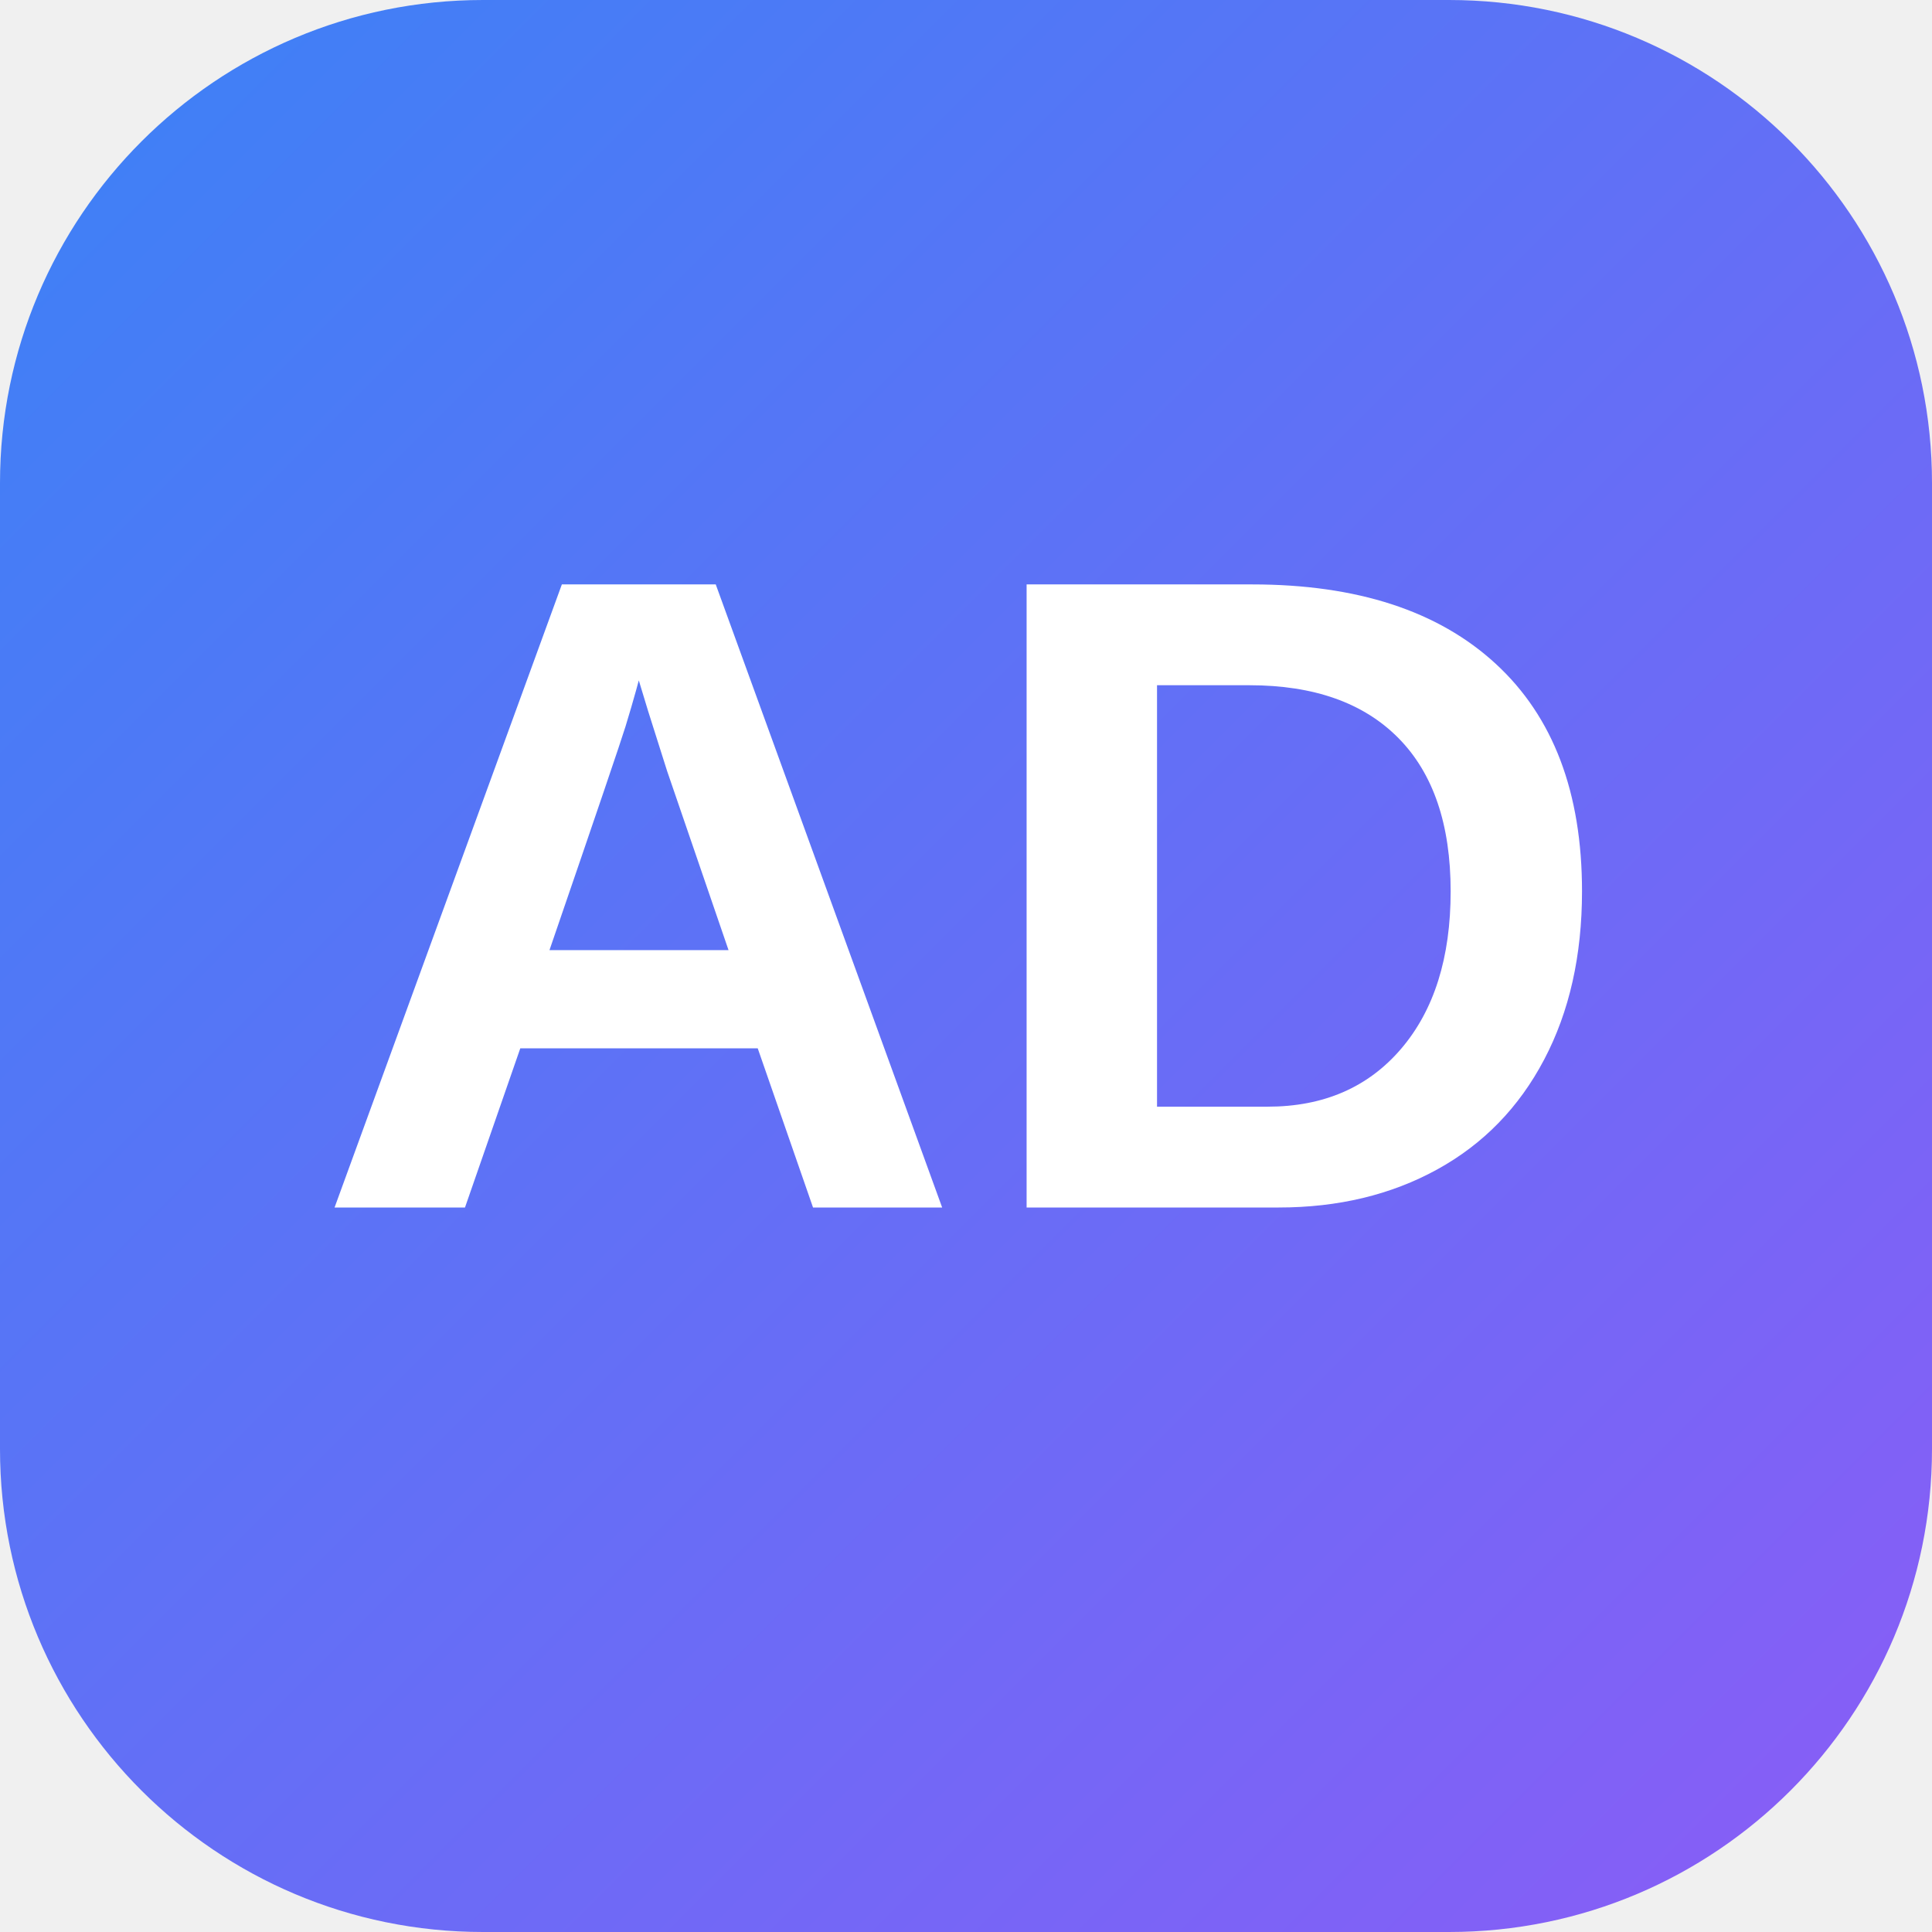
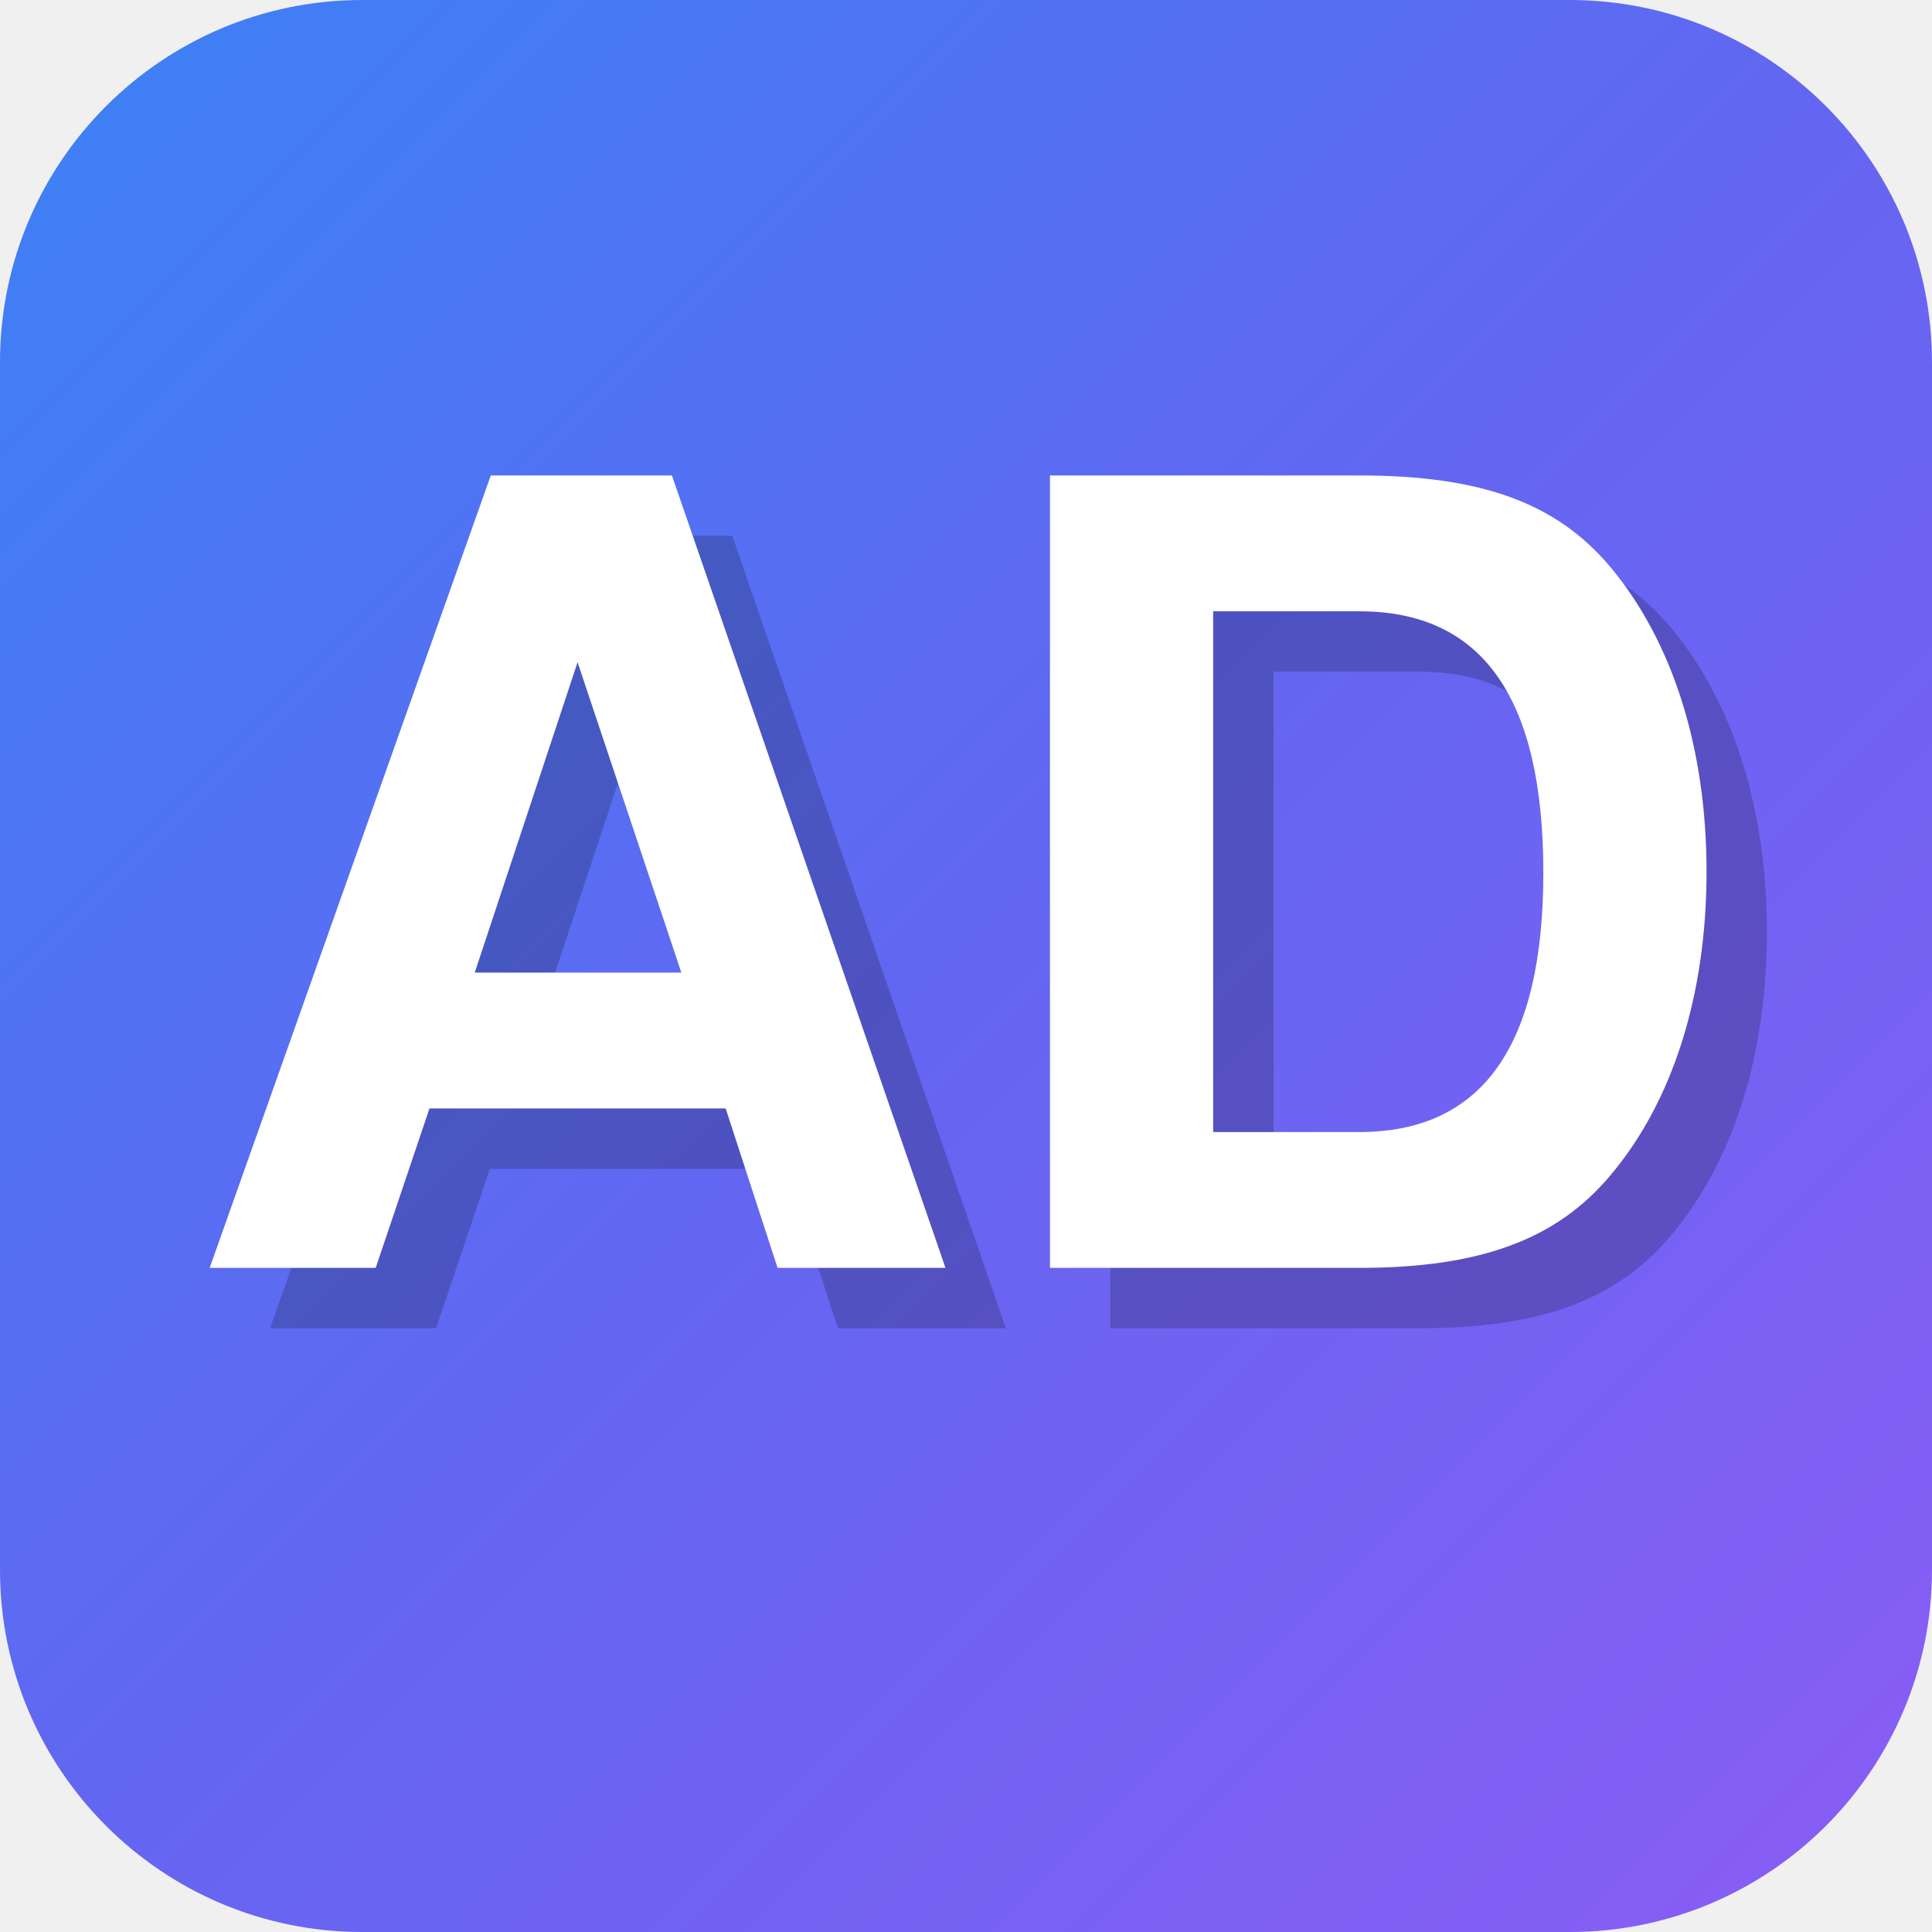
- <svg xmlns="http://www.w3.org/2000/svg" width="512" height="512" viewBox="0 0 512 512">
+ <svg xmlns="http://www.w3.org/2000/svg" width="32" height="32" viewBox="0 0 32 32" fill="none">
+   <rect width="32" height="32" rx="6" fill="url(#gradient)" />
+   <text x="16" y="21" font-family="Arial Black, Helvetica, sans-serif" font-size="18" font-weight="900" text-anchor="middle" fill="rgba(0,0,0,0.2)" transform="translate(1,1)">
+     AD
+   </text>
+   <text x="16" y="21" font-family="Arial Black, Helvetica, sans-serif" font-size="18" font-weight="900" text-anchor="middle" fill="white">
+     AD
+   </text>
  <defs>
-     <linearGradient id="grad" x1="0%" y1="0%" x2="100%" y2="100%">
-       <stop offset="0%" style="stop-color:#3b82f6;stop-opacity:1" />
-       <stop offset="100%" style="stop-color:#8b5cf6;stop-opacity:1" />
+     <linearGradient id="gradient" x1="0" y1="0" x2="32" y2="32" gradientUnits="userSpaceOnUse">
+       <stop offset="0%" style="stop-color:#3B82F6" />
+       <stop offset="50%" style="stop-color:#6366F1" />
+       <stop offset="100%" style="stop-color:#8B5CF6" />
    </linearGradient>
  </defs>
-   <rect width="512" height="512" rx="128" fill="url(#grad)" />
-   <text x="256" y="320" font-family="Arial, sans-serif" font-weight="bold" font-size="240" text-anchor="middle" fill="white">
-     AD
-   </text>
</svg>
